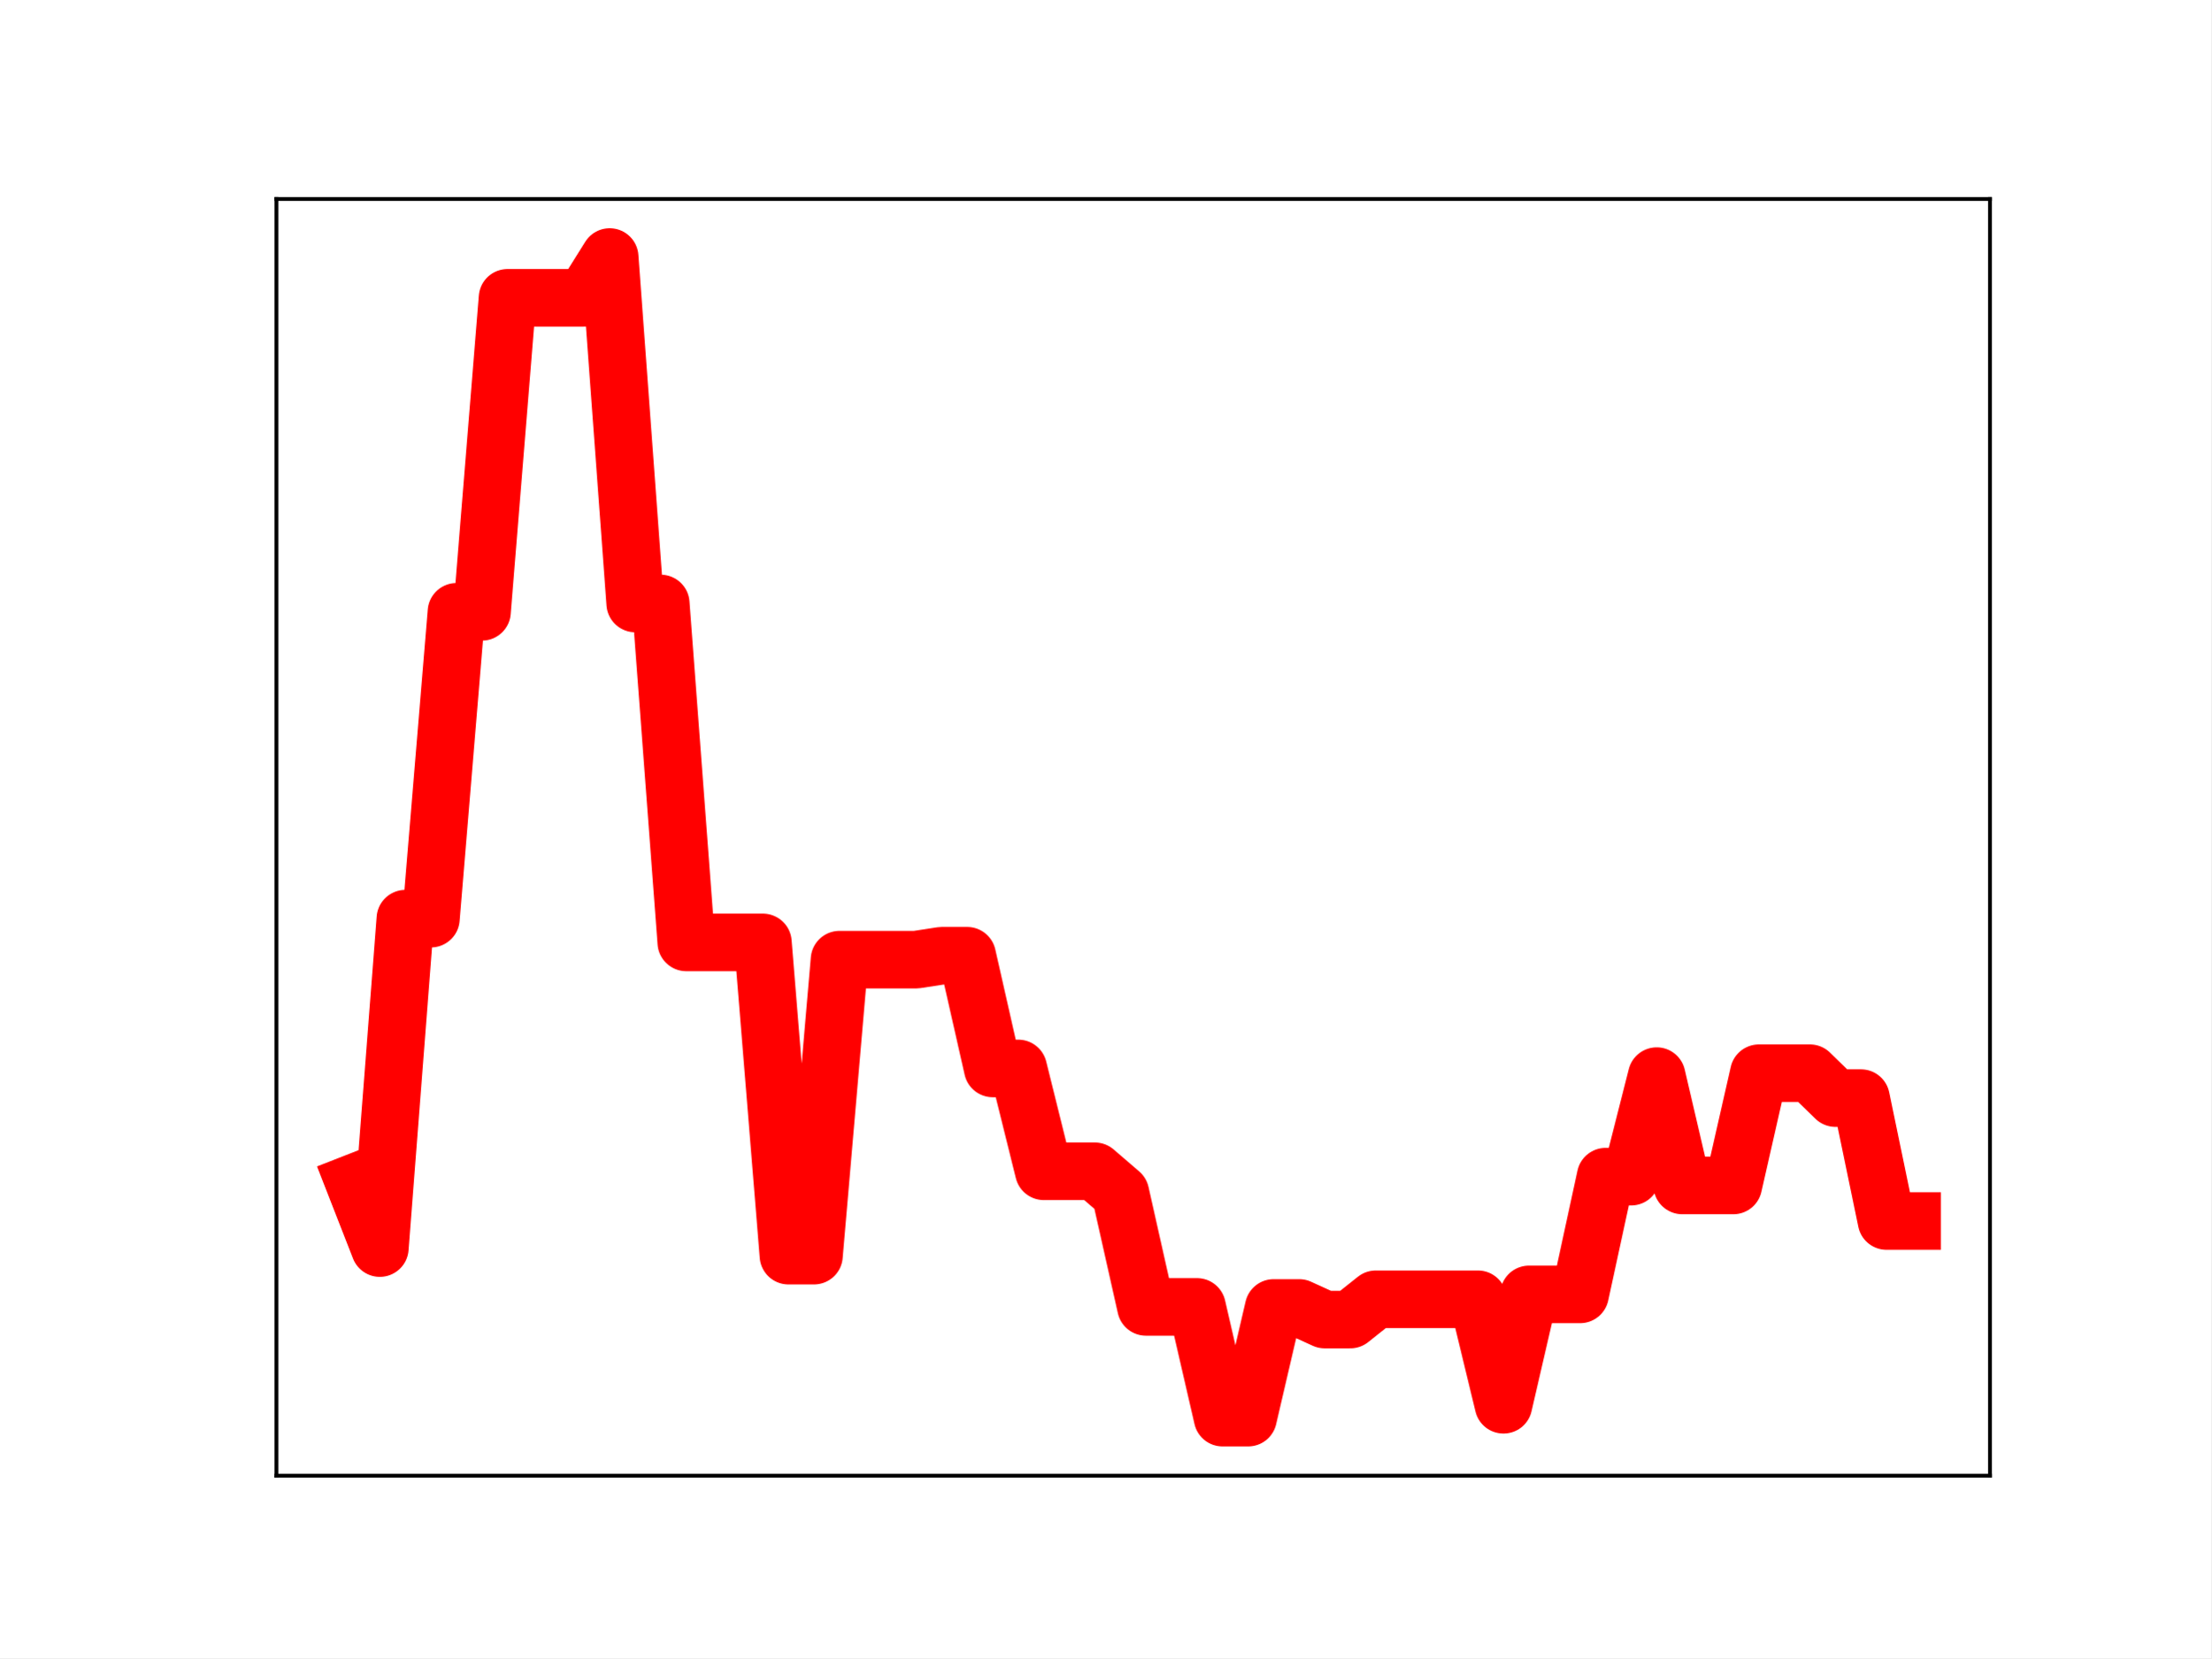
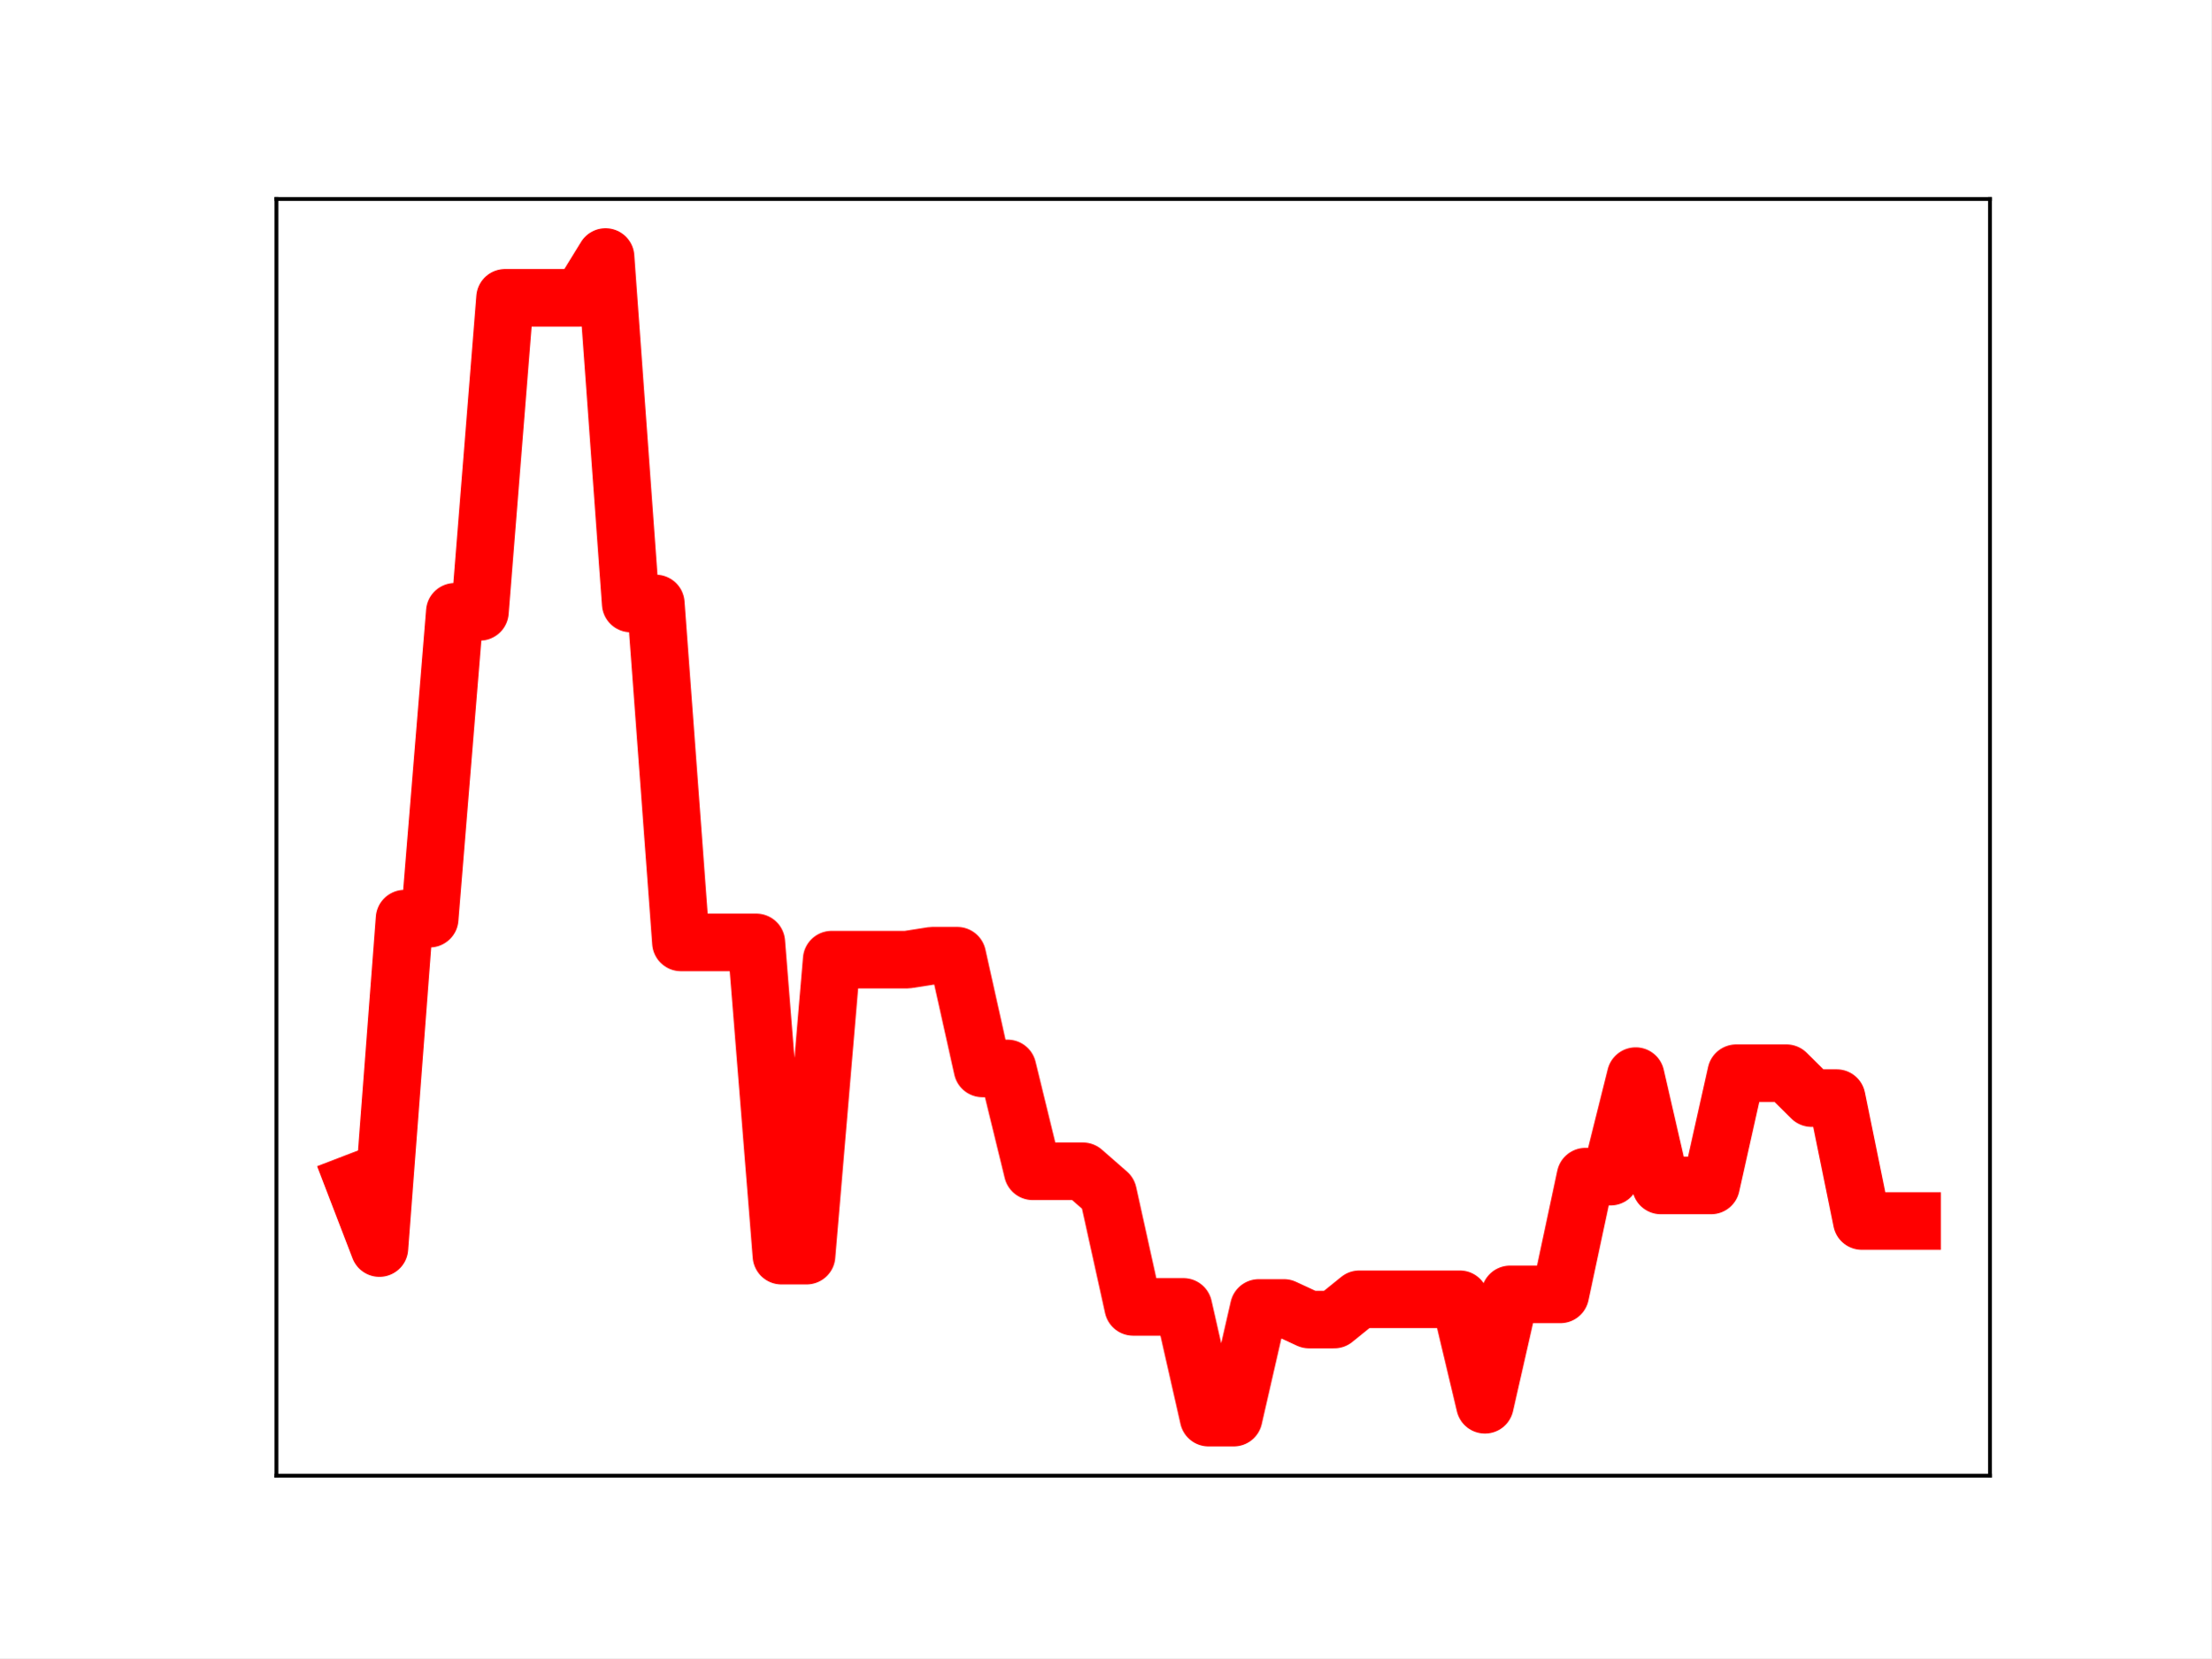
<svg xmlns="http://www.w3.org/2000/svg" xmlns:xlink="http://www.w3.org/1999/xlink" height="345.6pt" version="1.1" viewBox="0 0 460.8 345.6" width="460.8pt">
  <defs>
    <style type="text/css">
*{stroke-linecap:butt;stroke-linejoin:round;}
  </style>
  </defs>
  <g id="figure_1">
    <g id="patch_1">
      <path d="M 0 345.6  L 460.8 345.6  L 460.8 0  L 0 0  z " style="fill:#ffffff;" />
    </g>
    <g id="axes_1">
      <g id="patch_2">
        <path d="M 57.6 307.584  L 414.72 307.584  L 414.72 41.472  L 57.6 41.472  z " style="fill:#ffffff;" />
      </g>
      <g id="line2d_1">
-         <path clip-path="url(#pd28b439ecf)" d="M 73.833 246.526  L 79.155 260.142  L 84.477 191.476  L 89.799 191.476  L 95.122 127.52  L 100.444 127.52  L 105.766 62.072  L 111.088 62.072  L 116.41 62.072  L 121.733 62.072  L 127.055 53.568  L 132.377 125.785  L 137.699 125.785  L 143.021 196.429  L 148.344 196.429  L 153.666 196.429  L 158.988 196.429  L 164.31 261.72  L 169.632 261.72  L 174.955 200.023  L 180.277 200.023  L 185.599 200.023  L 190.921 200.023  L 196.243 199.207  L 201.566 199.207  L 206.888 222.699  L 212.21 222.699  L 217.532 244.135  L 222.854 244.135  L 228.177 244.135  L 233.499 248.713  L 238.821 272.405  L 244.143 272.405  L 249.466 272.405  L 254.788 295.488  L 260.11 295.488  L 265.432 272.62  L 270.754 272.62  L 276.077 275.048  L 281.399 275.048  L 286.721 270.814  L 292.043 270.814  L 297.365 270.814  L 302.688 270.814  L 308.01 270.814  L 313.332 292.807  L 318.654 269.793  L 323.976 269.793  L 329.299 269.793  L 334.621 245.254  L 339.943 245.254  L 345.265 224.299  L 350.587 247.087  L 355.91 247.087  L 361.232 247.087  L 366.554 223.694  L 371.876 223.694  L 377.198 223.694  L 382.521 228.885  L 387.843 228.885  L 393.165 254.507  L 398.487 254.507  " style="fill:none;stroke:#ff0000;stroke-linecap:square;stroke-width:12;" />
+         <path clip-path="url(#pc455b1e9e2)" d="M 73.833 246.526  L 79.069 260.142  L 84.305 191.476  L 89.542 191.476  L 94.778 127.52  L 100.015 127.52  L 105.251 62.072  L 110.487 62.072  L 115.724 62.072  L 120.96 62.072  L 126.196 53.568  L 131.433 125.785  L 136.669 125.785  L 141.905 196.429  L 147.142 196.429  L 152.378 196.429  L 157.615 196.429  L 162.851 261.72  L 168.087 261.72  L 173.324 200.023  L 178.56 200.023  L 183.796 200.023  L 189.033 200.023  L 194.269 199.207  L 199.505 199.207  L 204.742 222.699  L 209.978 222.699  L 215.215 244.135  L 220.451 244.135  L 225.687 244.135  L 230.924 248.713  L 236.16 272.405  L 241.396 272.405  L 246.633 272.405  L 251.869 295.488  L 257.105 295.488  L 262.342 272.62  L 267.578 272.62  L 272.815 275.048  L 278.051 275.048  L 283.287 270.814  L 288.524 270.814  L 293.76 270.814  L 298.996 270.814  L 304.233 270.814  L 309.469 292.807  L 314.705 269.793  L 319.942 269.793  L 325.178 269.793  L 330.415 245.254  L 335.651 245.254  L 340.887 224.299  L 346.124 247.087  L 351.36 247.087  L 356.596 247.087  L 361.833 223.694  L 367.069 223.694  L 372.305 223.694  L 377.542 228.885  L 382.778 228.885  L 388.015 254.507  L 393.251 254.507  L 398.487 254.507  " style="fill:none;stroke:#ff0000;stroke-linecap:square;stroke-width:12;" />
        <defs>
-           <path d="M 0 3  C 0.796 3 1.559 2.684 2.121 2.121  C 2.684 1.559 3 0.796 3 0  C 3 -0.796 2.684 -1.559 2.121 -2.121  C 1.559 -2.684 0.796 -3 0 -3  C -0.796 -3 -1.559 -2.684 -2.121 -2.121  C -2.684 -1.559 -3 -0.796 -3 0  C -3 0.796 -2.684 1.559 -2.121 2.121  C -1.559 2.684 -0.796 3 0 3  z " id="mc98e7aad56" style="stroke:#ff0000;" />
+           <path d="M 0 3  C 0.796 3 1.559 2.684 2.121 2.121  C 2.684 1.559 3 0.796 3 0  C 3 -0.796 2.684 -1.559 2.121 -2.121  C 1.559 -2.684 0.796 -3 0 -3  C -0.796 -3 -1.559 -2.684 -2.121 -2.121  C -2.684 -1.559 -3 -0.796 -3 0  C -3 0.796 -2.684 1.559 -2.121 2.121  C -1.559 2.684 -0.796 3 0 3  z " id="mdb4077ad53" style="stroke:#ff0000;" />
        </defs>
-         <g clip-path="url(#pd28b439ecf)">
-           <use style="fill:#ff0000;stroke:#ff0000;" x="73.833" xlink:href="#mc98e7aad56" y="246.526" />
-           <use style="fill:#ff0000;stroke:#ff0000;" x="79.155" xlink:href="#mc98e7aad56" y="260.142" />
-           <use style="fill:#ff0000;stroke:#ff0000;" x="84.477" xlink:href="#mc98e7aad56" y="191.476" />
-           <use style="fill:#ff0000;stroke:#ff0000;" x="89.799" xlink:href="#mc98e7aad56" y="191.476" />
-           <use style="fill:#ff0000;stroke:#ff0000;" x="95.122" xlink:href="#mc98e7aad56" y="127.52" />
-           <use style="fill:#ff0000;stroke:#ff0000;" x="100.444" xlink:href="#mc98e7aad56" y="127.52" />
-           <use style="fill:#ff0000;stroke:#ff0000;" x="105.766" xlink:href="#mc98e7aad56" y="62.072" />
-           <use style="fill:#ff0000;stroke:#ff0000;" x="111.088" xlink:href="#mc98e7aad56" y="62.072" />
-           <use style="fill:#ff0000;stroke:#ff0000;" x="116.41" xlink:href="#mc98e7aad56" y="62.072" />
-           <use style="fill:#ff0000;stroke:#ff0000;" x="121.733" xlink:href="#mc98e7aad56" y="62.072" />
-           <use style="fill:#ff0000;stroke:#ff0000;" x="127.055" xlink:href="#mc98e7aad56" y="53.568" />
-           <use style="fill:#ff0000;stroke:#ff0000;" x="132.377" xlink:href="#mc98e7aad56" y="125.785" />
-           <use style="fill:#ff0000;stroke:#ff0000;" x="137.699" xlink:href="#mc98e7aad56" y="125.785" />
-           <use style="fill:#ff0000;stroke:#ff0000;" x="143.021" xlink:href="#mc98e7aad56" y="196.429" />
-           <use style="fill:#ff0000;stroke:#ff0000;" x="148.344" xlink:href="#mc98e7aad56" y="196.429" />
-           <use style="fill:#ff0000;stroke:#ff0000;" x="153.666" xlink:href="#mc98e7aad56" y="196.429" />
-           <use style="fill:#ff0000;stroke:#ff0000;" x="158.988" xlink:href="#mc98e7aad56" y="196.429" />
-           <use style="fill:#ff0000;stroke:#ff0000;" x="164.31" xlink:href="#mc98e7aad56" y="261.72" />
-           <use style="fill:#ff0000;stroke:#ff0000;" x="169.632" xlink:href="#mc98e7aad56" y="261.72" />
-           <use style="fill:#ff0000;stroke:#ff0000;" x="174.955" xlink:href="#mc98e7aad56" y="200.023" />
-           <use style="fill:#ff0000;stroke:#ff0000;" x="180.277" xlink:href="#mc98e7aad56" y="200.023" />
-           <use style="fill:#ff0000;stroke:#ff0000;" x="185.599" xlink:href="#mc98e7aad56" y="200.023" />
-           <use style="fill:#ff0000;stroke:#ff0000;" x="190.921" xlink:href="#mc98e7aad56" y="200.023" />
-           <use style="fill:#ff0000;stroke:#ff0000;" x="196.243" xlink:href="#mc98e7aad56" y="199.207" />
-           <use style="fill:#ff0000;stroke:#ff0000;" x="201.566" xlink:href="#mc98e7aad56" y="199.207" />
-           <use style="fill:#ff0000;stroke:#ff0000;" x="206.888" xlink:href="#mc98e7aad56" y="222.699" />
-           <use style="fill:#ff0000;stroke:#ff0000;" x="212.21" xlink:href="#mc98e7aad56" y="222.699" />
-           <use style="fill:#ff0000;stroke:#ff0000;" x="217.532" xlink:href="#mc98e7aad56" y="244.135" />
-           <use style="fill:#ff0000;stroke:#ff0000;" x="222.854" xlink:href="#mc98e7aad56" y="244.135" />
-           <use style="fill:#ff0000;stroke:#ff0000;" x="228.177" xlink:href="#mc98e7aad56" y="244.135" />
-           <use style="fill:#ff0000;stroke:#ff0000;" x="233.499" xlink:href="#mc98e7aad56" y="248.713" />
-           <use style="fill:#ff0000;stroke:#ff0000;" x="238.821" xlink:href="#mc98e7aad56" y="272.405" />
-           <use style="fill:#ff0000;stroke:#ff0000;" x="244.143" xlink:href="#mc98e7aad56" y="272.405" />
-           <use style="fill:#ff0000;stroke:#ff0000;" x="249.466" xlink:href="#mc98e7aad56" y="272.405" />
-           <use style="fill:#ff0000;stroke:#ff0000;" x="254.788" xlink:href="#mc98e7aad56" y="295.488" />
-           <use style="fill:#ff0000;stroke:#ff0000;" x="260.11" xlink:href="#mc98e7aad56" y="295.488" />
-           <use style="fill:#ff0000;stroke:#ff0000;" x="265.432" xlink:href="#mc98e7aad56" y="272.62" />
-           <use style="fill:#ff0000;stroke:#ff0000;" x="270.754" xlink:href="#mc98e7aad56" y="272.62" />
-           <use style="fill:#ff0000;stroke:#ff0000;" x="276.077" xlink:href="#mc98e7aad56" y="275.048" />
-           <use style="fill:#ff0000;stroke:#ff0000;" x="281.399" xlink:href="#mc98e7aad56" y="275.048" />
-           <use style="fill:#ff0000;stroke:#ff0000;" x="286.721" xlink:href="#mc98e7aad56" y="270.814" />
-           <use style="fill:#ff0000;stroke:#ff0000;" x="292.043" xlink:href="#mc98e7aad56" y="270.814" />
-           <use style="fill:#ff0000;stroke:#ff0000;" x="297.365" xlink:href="#mc98e7aad56" y="270.814" />
-           <use style="fill:#ff0000;stroke:#ff0000;" x="302.688" xlink:href="#mc98e7aad56" y="270.814" />
-           <use style="fill:#ff0000;stroke:#ff0000;" x="308.01" xlink:href="#mc98e7aad56" y="270.814" />
-           <use style="fill:#ff0000;stroke:#ff0000;" x="313.332" xlink:href="#mc98e7aad56" y="292.807" />
-           <use style="fill:#ff0000;stroke:#ff0000;" x="318.654" xlink:href="#mc98e7aad56" y="269.793" />
-           <use style="fill:#ff0000;stroke:#ff0000;" x="323.976" xlink:href="#mc98e7aad56" y="269.793" />
-           <use style="fill:#ff0000;stroke:#ff0000;" x="329.299" xlink:href="#mc98e7aad56" y="269.793" />
-           <use style="fill:#ff0000;stroke:#ff0000;" x="334.621" xlink:href="#mc98e7aad56" y="245.254" />
-           <use style="fill:#ff0000;stroke:#ff0000;" x="339.943" xlink:href="#mc98e7aad56" y="245.254" />
-           <use style="fill:#ff0000;stroke:#ff0000;" x="345.265" xlink:href="#mc98e7aad56" y="224.299" />
-           <use style="fill:#ff0000;stroke:#ff0000;" x="350.587" xlink:href="#mc98e7aad56" y="247.087" />
-           <use style="fill:#ff0000;stroke:#ff0000;" x="355.91" xlink:href="#mc98e7aad56" y="247.087" />
-           <use style="fill:#ff0000;stroke:#ff0000;" x="361.232" xlink:href="#mc98e7aad56" y="247.087" />
-           <use style="fill:#ff0000;stroke:#ff0000;" x="366.554" xlink:href="#mc98e7aad56" y="223.694" />
-           <use style="fill:#ff0000;stroke:#ff0000;" x="371.876" xlink:href="#mc98e7aad56" y="223.694" />
-           <use style="fill:#ff0000;stroke:#ff0000;" x="377.198" xlink:href="#mc98e7aad56" y="223.694" />
-           <use style="fill:#ff0000;stroke:#ff0000;" x="382.521" xlink:href="#mc98e7aad56" y="228.885" />
-           <use style="fill:#ff0000;stroke:#ff0000;" x="387.843" xlink:href="#mc98e7aad56" y="228.885" />
-           <use style="fill:#ff0000;stroke:#ff0000;" x="393.165" xlink:href="#mc98e7aad56" y="254.507" />
-           <use style="fill:#ff0000;stroke:#ff0000;" x="398.487" xlink:href="#mc98e7aad56" y="254.507" />
+         <g clip-path="url(#pc455b1e9e2)">
+           <use style="fill:#ff0000;stroke:#ff0000;" x="73.833" xlink:href="#mdb4077ad53" y="246.526" />
+           <use style="fill:#ff0000;stroke:#ff0000;" x="79.069" xlink:href="#mdb4077ad53" y="260.142" />
+           <use style="fill:#ff0000;stroke:#ff0000;" x="84.305" xlink:href="#mdb4077ad53" y="191.476" />
+           <use style="fill:#ff0000;stroke:#ff0000;" x="89.542" xlink:href="#mdb4077ad53" y="191.476" />
+           <use style="fill:#ff0000;stroke:#ff0000;" x="94.778" xlink:href="#mdb4077ad53" y="127.52" />
+           <use style="fill:#ff0000;stroke:#ff0000;" x="100.015" xlink:href="#mdb4077ad53" y="127.52" />
+           <use style="fill:#ff0000;stroke:#ff0000;" x="105.251" xlink:href="#mdb4077ad53" y="62.072" />
+           <use style="fill:#ff0000;stroke:#ff0000;" x="110.487" xlink:href="#mdb4077ad53" y="62.072" />
+           <use style="fill:#ff0000;stroke:#ff0000;" x="115.724" xlink:href="#mdb4077ad53" y="62.072" />
+           <use style="fill:#ff0000;stroke:#ff0000;" x="120.96" xlink:href="#mdb4077ad53" y="62.072" />
+           <use style="fill:#ff0000;stroke:#ff0000;" x="126.196" xlink:href="#mdb4077ad53" y="53.568" />
+           <use style="fill:#ff0000;stroke:#ff0000;" x="131.433" xlink:href="#mdb4077ad53" y="125.785" />
+           <use style="fill:#ff0000;stroke:#ff0000;" x="136.669" xlink:href="#mdb4077ad53" y="125.785" />
+           <use style="fill:#ff0000;stroke:#ff0000;" x="141.905" xlink:href="#mdb4077ad53" y="196.429" />
+           <use style="fill:#ff0000;stroke:#ff0000;" x="147.142" xlink:href="#mdb4077ad53" y="196.429" />
+           <use style="fill:#ff0000;stroke:#ff0000;" x="152.378" xlink:href="#mdb4077ad53" y="196.429" />
+           <use style="fill:#ff0000;stroke:#ff0000;" x="157.615" xlink:href="#mdb4077ad53" y="196.429" />
+           <use style="fill:#ff0000;stroke:#ff0000;" x="162.851" xlink:href="#mdb4077ad53" y="261.72" />
+           <use style="fill:#ff0000;stroke:#ff0000;" x="168.087" xlink:href="#mdb4077ad53" y="261.72" />
+           <use style="fill:#ff0000;stroke:#ff0000;" x="173.324" xlink:href="#mdb4077ad53" y="200.023" />
+           <use style="fill:#ff0000;stroke:#ff0000;" x="178.56" xlink:href="#mdb4077ad53" y="200.023" />
+           <use style="fill:#ff0000;stroke:#ff0000;" x="183.796" xlink:href="#mdb4077ad53" y="200.023" />
+           <use style="fill:#ff0000;stroke:#ff0000;" x="189.033" xlink:href="#mdb4077ad53" y="200.023" />
+           <use style="fill:#ff0000;stroke:#ff0000;" x="194.269" xlink:href="#mdb4077ad53" y="199.207" />
+           <use style="fill:#ff0000;stroke:#ff0000;" x="199.505" xlink:href="#mdb4077ad53" y="199.207" />
+           <use style="fill:#ff0000;stroke:#ff0000;" x="204.742" xlink:href="#mdb4077ad53" y="222.699" />
+           <use style="fill:#ff0000;stroke:#ff0000;" x="209.978" xlink:href="#mdb4077ad53" y="222.699" />
+           <use style="fill:#ff0000;stroke:#ff0000;" x="215.215" xlink:href="#mdb4077ad53" y="244.135" />
+           <use style="fill:#ff0000;stroke:#ff0000;" x="220.451" xlink:href="#mdb4077ad53" y="244.135" />
+           <use style="fill:#ff0000;stroke:#ff0000;" x="225.687" xlink:href="#mdb4077ad53" y="244.135" />
+           <use style="fill:#ff0000;stroke:#ff0000;" x="230.924" xlink:href="#mdb4077ad53" y="248.713" />
+           <use style="fill:#ff0000;stroke:#ff0000;" x="236.16" xlink:href="#mdb4077ad53" y="272.405" />
+           <use style="fill:#ff0000;stroke:#ff0000;" x="241.396" xlink:href="#mdb4077ad53" y="272.405" />
+           <use style="fill:#ff0000;stroke:#ff0000;" x="246.633" xlink:href="#mdb4077ad53" y="272.405" />
+           <use style="fill:#ff0000;stroke:#ff0000;" x="251.869" xlink:href="#mdb4077ad53" y="295.488" />
+           <use style="fill:#ff0000;stroke:#ff0000;" x="257.105" xlink:href="#mdb4077ad53" y="295.488" />
+           <use style="fill:#ff0000;stroke:#ff0000;" x="262.342" xlink:href="#mdb4077ad53" y="272.62" />
+           <use style="fill:#ff0000;stroke:#ff0000;" x="267.578" xlink:href="#mdb4077ad53" y="272.62" />
+           <use style="fill:#ff0000;stroke:#ff0000;" x="272.815" xlink:href="#mdb4077ad53" y="275.048" />
+           <use style="fill:#ff0000;stroke:#ff0000;" x="278.051" xlink:href="#mdb4077ad53" y="275.048" />
+           <use style="fill:#ff0000;stroke:#ff0000;" x="283.287" xlink:href="#mdb4077ad53" y="270.814" />
+           <use style="fill:#ff0000;stroke:#ff0000;" x="288.524" xlink:href="#mdb4077ad53" y="270.814" />
+           <use style="fill:#ff0000;stroke:#ff0000;" x="293.76" xlink:href="#mdb4077ad53" y="270.814" />
+           <use style="fill:#ff0000;stroke:#ff0000;" x="298.996" xlink:href="#mdb4077ad53" y="270.814" />
+           <use style="fill:#ff0000;stroke:#ff0000;" x="304.233" xlink:href="#mdb4077ad53" y="270.814" />
+           <use style="fill:#ff0000;stroke:#ff0000;" x="309.469" xlink:href="#mdb4077ad53" y="292.807" />
+           <use style="fill:#ff0000;stroke:#ff0000;" x="314.705" xlink:href="#mdb4077ad53" y="269.793" />
+           <use style="fill:#ff0000;stroke:#ff0000;" x="319.942" xlink:href="#mdb4077ad53" y="269.793" />
+           <use style="fill:#ff0000;stroke:#ff0000;" x="325.178" xlink:href="#mdb4077ad53" y="269.793" />
+           <use style="fill:#ff0000;stroke:#ff0000;" x="330.415" xlink:href="#mdb4077ad53" y="245.254" />
+           <use style="fill:#ff0000;stroke:#ff0000;" x="335.651" xlink:href="#mdb4077ad53" y="245.254" />
+           <use style="fill:#ff0000;stroke:#ff0000;" x="340.887" xlink:href="#mdb4077ad53" y="224.299" />
+           <use style="fill:#ff0000;stroke:#ff0000;" x="346.124" xlink:href="#mdb4077ad53" y="247.087" />
+           <use style="fill:#ff0000;stroke:#ff0000;" x="351.36" xlink:href="#mdb4077ad53" y="247.087" />
+           <use style="fill:#ff0000;stroke:#ff0000;" x="356.596" xlink:href="#mdb4077ad53" y="247.087" />
+           <use style="fill:#ff0000;stroke:#ff0000;" x="361.833" xlink:href="#mdb4077ad53" y="223.694" />
+           <use style="fill:#ff0000;stroke:#ff0000;" x="367.069" xlink:href="#mdb4077ad53" y="223.694" />
+           <use style="fill:#ff0000;stroke:#ff0000;" x="372.305" xlink:href="#mdb4077ad53" y="223.694" />
+           <use style="fill:#ff0000;stroke:#ff0000;" x="377.542" xlink:href="#mdb4077ad53" y="228.885" />
+           <use style="fill:#ff0000;stroke:#ff0000;" x="382.778" xlink:href="#mdb4077ad53" y="228.885" />
+           <use style="fill:#ff0000;stroke:#ff0000;" x="388.015" xlink:href="#mdb4077ad53" y="254.507" />
+           <use style="fill:#ff0000;stroke:#ff0000;" x="393.251" xlink:href="#mdb4077ad53" y="254.507" />
+           <use style="fill:#ff0000;stroke:#ff0000;" x="398.487" xlink:href="#mdb4077ad53" y="254.507" />
        </g>
      </g>
      <g id="patch_3">
        <path d="M 57.6 307.584  L 57.6 41.472  " style="fill:none;stroke:#000000;stroke-linecap:square;stroke-linejoin:miter;stroke-width:0.8;" />
      </g>
      <g id="patch_4">
        <path d="M 414.72 307.584  L 414.72 41.472  " style="fill:none;stroke:#000000;stroke-linecap:square;stroke-linejoin:miter;stroke-width:0.8;" />
      </g>
      <g id="patch_5">
        <path d="M 57.6 307.584  L 414.72 307.584  " style="fill:none;stroke:#000000;stroke-linecap:square;stroke-linejoin:miter;stroke-width:0.8;" />
      </g>
      <g id="patch_6">
        <path d="M 57.6 41.472  L 414.72 41.472  " style="fill:none;stroke:#000000;stroke-linecap:square;stroke-linejoin:miter;stroke-width:0.8;" />
      </g>
    </g>
  </g>
  <defs>
-     <clipPath id="pd28b439ecf">
+     <clipPath id="pc455b1e9e2">
      <rect height="266.112" width="357.12" x="57.6" y="41.472" />
    </clipPath>
  </defs>
</svg>
